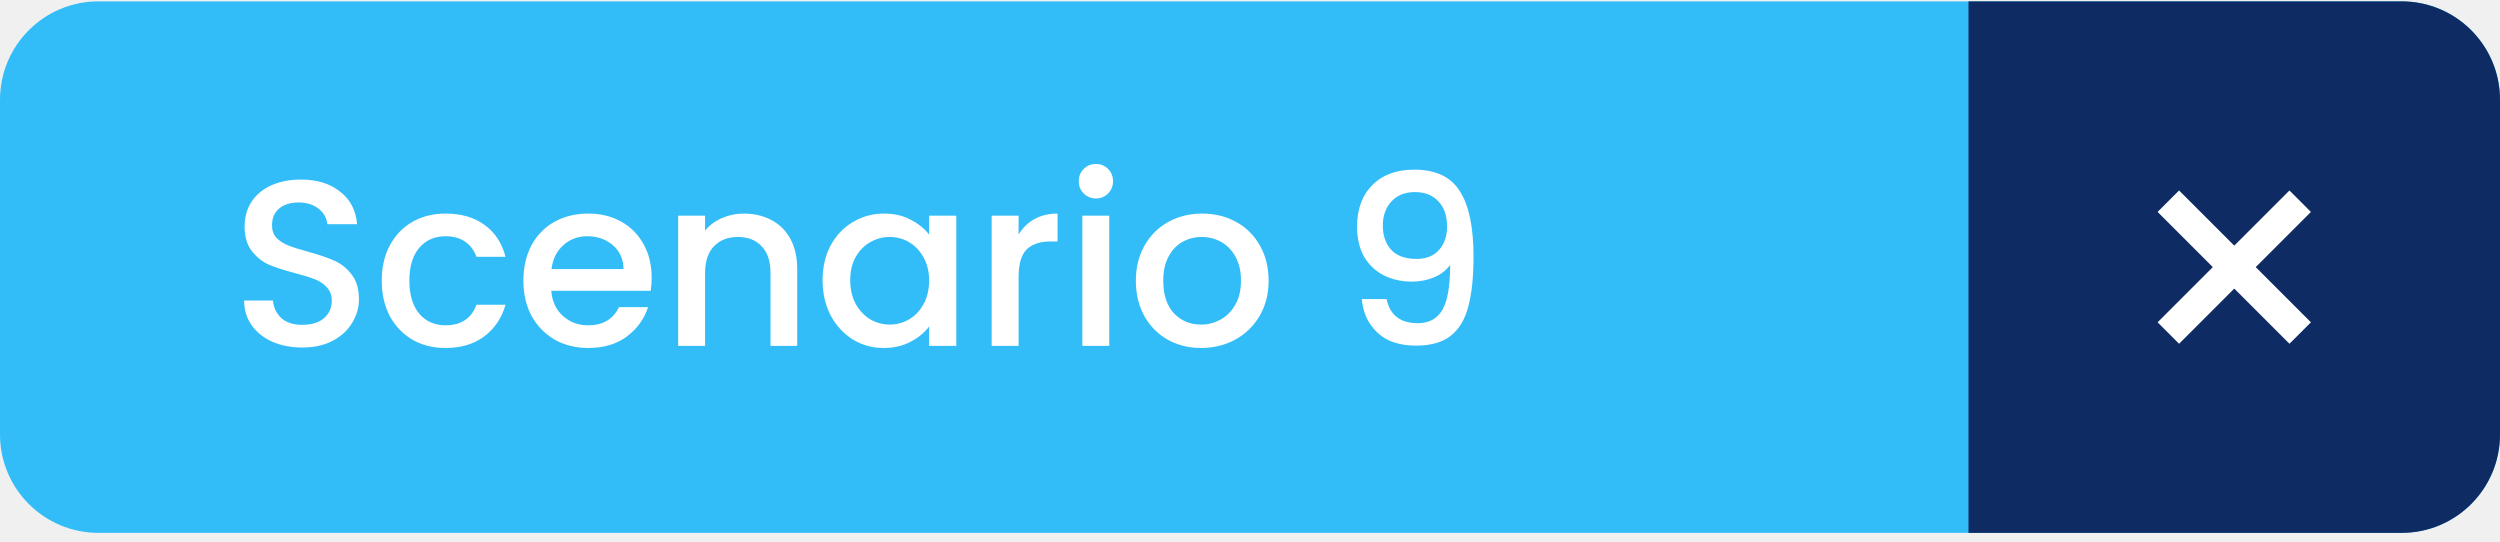
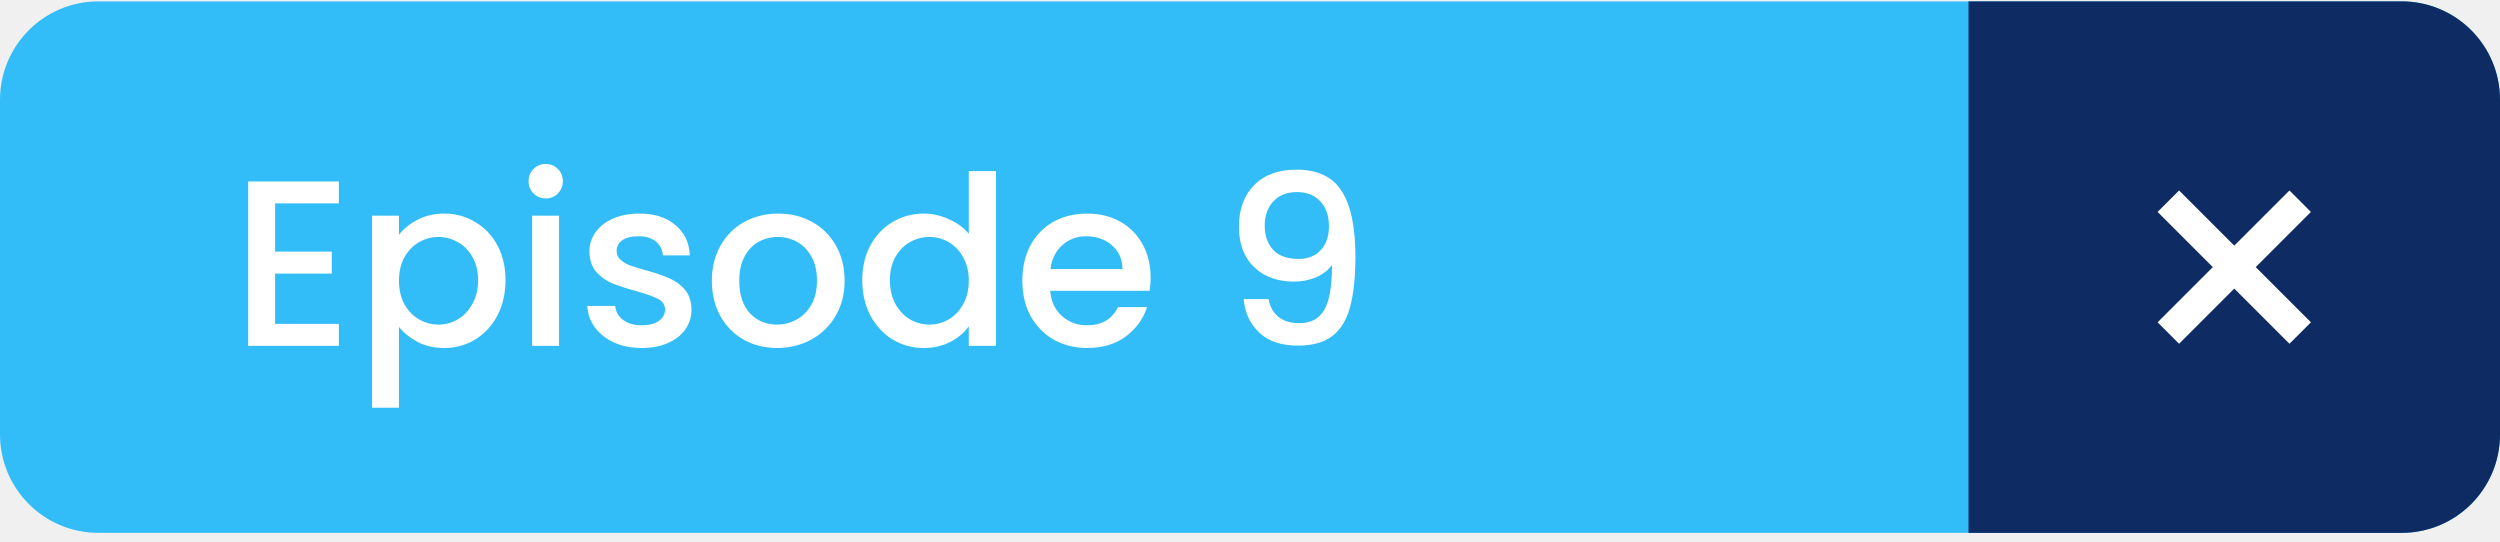
<svg xmlns="http://www.w3.org/2000/svg" width="254" height="55" viewBox="0 0 254 55" fill="none">
  <g clip-path="url(#clip0_1909_3159)">
    <rect y="0.139" width="254" height="54" rx="10" fill="#32BDF8" />
    <rect x="200" y="0.139" width="54" height="54" fill="#0E2B63" />
    <g clip-path="url(#clip1_1909_3159)">
      <path d="M234.789 21.531L232.608 19.351L227 24.958L221.393 19.351L219.212 21.531L224.82 27.139L219.212 32.746L221.393 34.927L227 29.319L232.608 34.927L234.789 32.746L229.181 27.139L234.789 21.531Z" fill="white" />
    </g>
-     <path d="M30.709 35.307C29.589 35.307 28.581 35.115 27.685 34.731C26.789 34.331 26.085 33.771 25.573 33.051C25.061 32.331 24.805 31.491 24.805 30.531H27.733C27.797 31.251 28.077 31.843 28.573 32.307C29.085 32.771 29.797 33.003 30.709 33.003C31.653 33.003 32.389 32.779 32.917 32.331C33.445 31.867 33.709 31.275 33.709 30.555C33.709 29.995 33.541 29.539 33.205 29.187C32.885 28.835 32.477 28.563 31.981 28.371C31.501 28.179 30.829 27.971 29.965 27.747C28.877 27.459 27.989 27.171 27.301 26.883C26.629 26.579 26.053 26.115 25.573 25.491C25.093 24.867 24.853 24.035 24.853 22.995C24.853 22.035 25.093 21.195 25.573 20.475C26.053 19.755 26.725 19.203 27.589 18.819C28.453 18.435 29.453 18.243 30.589 18.243C32.205 18.243 33.525 18.651 34.549 19.467C35.589 20.267 36.165 21.371 36.277 22.779H33.253C33.205 22.171 32.917 21.651 32.389 21.219C31.861 20.787 31.165 20.571 30.301 20.571C29.517 20.571 28.877 20.771 28.381 21.171C27.885 21.571 27.637 22.147 27.637 22.899C27.637 23.411 27.789 23.835 28.093 24.171C28.413 24.491 28.813 24.747 29.293 24.939C29.773 25.131 30.429 25.339 31.261 25.563C32.365 25.867 33.261 26.171 33.949 26.475C34.653 26.779 35.245 27.251 35.725 27.891C36.221 28.515 36.469 29.355 36.469 30.411C36.469 31.259 36.237 32.059 35.773 32.811C35.325 33.563 34.661 34.171 33.781 34.635C32.917 35.083 31.893 35.307 30.709 35.307ZM38.785 28.515C38.785 27.155 39.057 25.963 39.602 24.939C40.161 23.899 40.929 23.099 41.906 22.539C42.882 21.979 44.002 21.699 45.266 21.699C46.865 21.699 48.185 22.083 49.225 22.851C50.282 23.603 50.993 24.683 51.361 26.091H48.41C48.169 25.435 47.785 24.923 47.258 24.555C46.73 24.187 46.066 24.003 45.266 24.003C44.145 24.003 43.249 24.403 42.578 25.203C41.922 25.987 41.593 27.091 41.593 28.515C41.593 29.939 41.922 31.051 42.578 31.851C43.249 32.651 44.145 33.051 45.266 33.051C46.849 33.051 47.898 32.355 48.41 30.963H51.361C50.977 32.307 50.258 33.379 49.202 34.179C48.145 34.963 46.834 35.355 45.266 35.355C44.002 35.355 42.882 35.075 41.906 34.515C40.929 33.939 40.161 33.139 39.602 32.115C39.057 31.075 38.785 29.875 38.785 28.515ZM66.208 28.203C66.208 28.699 66.176 29.147 66.112 29.547H56.008C56.088 30.603 56.48 31.451 57.184 32.091C57.888 32.731 58.752 33.051 59.776 33.051C61.248 33.051 62.288 32.435 62.896 31.203H65.848C65.448 32.419 64.72 33.419 63.664 34.203C62.624 34.971 61.328 35.355 59.776 35.355C58.512 35.355 57.376 35.075 56.368 34.515C55.376 33.939 54.592 33.139 54.016 32.115C53.456 31.075 53.176 29.875 53.176 28.515C53.176 27.155 53.448 25.963 53.992 24.939C54.552 23.899 55.328 23.099 56.32 22.539C57.328 21.979 58.48 21.699 59.776 21.699C61.024 21.699 62.136 21.971 63.112 22.515C64.088 23.059 64.848 23.827 65.392 24.819C65.936 25.795 66.208 26.923 66.208 28.203ZM63.352 27.339C63.336 26.331 62.976 25.523 62.272 24.915C61.568 24.307 60.696 24.003 59.656 24.003C58.712 24.003 57.904 24.307 57.232 24.915C56.56 25.507 56.16 26.315 56.032 27.339H63.352ZM75.573 21.699C76.613 21.699 77.541 21.915 78.357 22.347C79.189 22.779 79.837 23.419 80.301 24.267C80.765 25.115 80.997 26.139 80.997 27.339V35.139H78.285V27.747C78.285 26.563 77.989 25.659 77.397 25.035C76.805 24.395 75.997 24.075 74.973 24.075C73.949 24.075 73.133 24.395 72.525 25.035C71.933 25.659 71.637 26.563 71.637 27.747V35.139H68.901V21.915H71.637V23.427C72.085 22.883 72.653 22.459 73.341 22.155C74.045 21.851 74.789 21.699 75.573 21.699ZM83.575 28.467C83.575 27.139 83.847 25.963 84.391 24.939C84.951 23.915 85.703 23.123 86.647 22.563C87.606 21.987 88.662 21.699 89.814 21.699C90.855 21.699 91.758 21.907 92.526 22.323C93.311 22.723 93.934 23.227 94.398 23.835V21.915H97.159V35.139H94.398V33.171C93.934 33.795 93.302 34.315 92.502 34.731C91.703 35.147 90.79 35.355 89.766 35.355C88.63 35.355 87.591 35.067 86.647 34.491C85.703 33.899 84.951 33.083 84.391 32.043C83.847 30.987 83.575 29.795 83.575 28.467ZM94.398 28.515C94.398 27.603 94.207 26.811 93.823 26.139C93.454 25.467 92.966 24.955 92.359 24.603C91.751 24.251 91.094 24.075 90.391 24.075C89.686 24.075 89.031 24.251 88.422 24.603C87.814 24.939 87.319 25.443 86.934 26.115C86.567 26.771 86.382 27.555 86.382 28.467C86.382 29.379 86.567 30.179 86.934 30.867C87.319 31.555 87.814 32.083 88.422 32.451C89.046 32.803 89.703 32.979 90.391 32.979C91.094 32.979 91.751 32.803 92.359 32.451C92.966 32.099 93.454 31.587 93.823 30.915C94.207 30.227 94.398 29.427 94.398 28.515ZM103.488 23.835C103.888 23.163 104.416 22.643 105.072 22.275C105.744 21.891 106.536 21.699 107.448 21.699V24.531H106.752C105.68 24.531 104.864 24.803 104.304 25.347C103.76 25.891 103.488 26.835 103.488 28.179V35.139H100.752V21.915H103.488V23.835ZM111.355 20.163C110.859 20.163 110.443 19.995 110.107 19.659C109.771 19.323 109.603 18.907 109.603 18.411C109.603 17.915 109.771 17.499 110.107 17.163C110.443 16.827 110.859 16.659 111.355 16.659C111.835 16.659 112.243 16.827 112.579 17.163C112.915 17.499 113.083 17.915 113.083 18.411C113.083 18.907 112.915 19.323 112.579 19.659C112.243 19.995 111.835 20.163 111.355 20.163ZM112.699 21.915V35.139H109.963V21.915H112.699ZM122.027 35.355C120.779 35.355 119.651 35.075 118.643 34.515C117.635 33.939 116.843 33.139 116.267 32.115C115.691 31.075 115.403 29.875 115.403 28.515C115.403 27.171 115.699 25.979 116.291 24.939C116.883 23.899 117.691 23.099 118.715 22.539C119.739 21.979 120.883 21.699 122.147 21.699C123.411 21.699 124.555 21.979 125.579 22.539C126.603 23.099 127.411 23.899 128.003 24.939C128.595 25.979 128.891 27.171 128.891 28.515C128.891 29.859 128.587 31.051 127.979 32.091C127.371 33.131 126.539 33.939 125.483 34.515C124.443 35.075 123.291 35.355 122.027 35.355ZM122.027 32.979C122.731 32.979 123.387 32.811 123.995 32.475C124.619 32.139 125.123 31.635 125.507 30.963C125.891 30.291 126.083 29.475 126.083 28.515C126.083 27.555 125.899 26.747 125.531 26.091C125.163 25.419 124.675 24.915 124.067 24.579C123.459 24.243 122.803 24.075 122.099 24.075C121.395 24.075 120.739 24.243 120.131 24.579C119.539 24.915 119.067 25.419 118.715 26.091C118.363 26.747 118.187 27.555 118.187 28.515C118.187 29.939 118.547 31.043 119.267 31.827C120.003 32.595 120.923 32.979 122.027 32.979ZM140.878 30.387C141.038 31.187 141.382 31.795 141.91 32.211C142.438 32.627 143.15 32.835 144.046 32.835C145.182 32.835 146.014 32.387 146.542 31.491C147.07 30.595 147.334 29.067 147.334 26.907C146.95 27.451 146.406 27.875 145.702 28.179C145.014 28.467 144.262 28.611 143.446 28.611C142.406 28.611 141.462 28.403 140.614 27.987C139.766 27.555 139.094 26.923 138.598 26.091C138.118 25.243 137.878 24.219 137.878 23.019C137.878 21.259 138.39 19.859 139.414 18.819C140.454 17.763 141.878 17.235 143.686 17.235C145.862 17.235 147.406 17.963 148.318 19.419C149.246 20.859 149.71 23.075 149.71 26.067C149.71 28.131 149.534 29.819 149.182 31.131C148.846 32.443 148.254 33.435 147.406 34.107C146.558 34.779 145.382 35.115 143.878 35.115C142.166 35.115 140.846 34.667 139.918 33.771C138.99 32.875 138.47 31.747 138.358 30.387H140.878ZM143.926 26.307C144.886 26.307 145.638 26.011 146.182 25.419C146.742 24.811 147.022 24.011 147.022 23.019C147.022 21.915 146.726 21.059 146.134 20.451C145.558 19.827 144.766 19.515 143.758 19.515C142.75 19.515 141.95 19.835 141.358 20.475C140.782 21.099 140.494 21.923 140.494 22.947C140.494 23.923 140.774 24.731 141.334 25.371C141.91 25.995 142.774 26.307 143.926 26.307Z" fill="white" />
+     <path d="M27.949 20.667V25.563H33.709V27.795H27.949V32.907H34.429V35.139H25.213V18.435H34.429V20.667H27.949ZM40.535 23.859C40.999 23.251 41.631 22.739 42.431 22.323C43.231 21.907 44.135 21.699 45.143 21.699C46.295 21.699 47.343 21.987 48.287 22.563C49.247 23.123 49.999 23.915 50.543 24.939C51.087 25.963 51.359 27.139 51.359 28.467C51.359 29.795 51.087 30.987 50.543 32.043C49.999 33.083 49.247 33.899 48.287 34.491C47.343 35.067 46.295 35.355 45.143 35.355C44.135 35.355 43.239 35.155 42.455 34.755C41.671 34.339 41.031 33.827 40.535 33.219V41.427H37.799V21.915H40.535V23.859ZM48.575 28.467C48.575 27.555 48.383 26.771 47.999 26.115C47.631 25.443 47.135 24.939 46.511 24.603C45.903 24.251 45.247 24.075 44.543 24.075C43.855 24.075 43.199 24.251 42.575 24.603C41.967 24.955 41.471 25.467 41.087 26.139C40.719 26.811 40.535 27.603 40.535 28.515C40.535 29.427 40.719 30.227 41.087 30.915C41.471 31.587 41.967 32.099 42.575 32.451C43.199 32.803 43.855 32.979 44.543 32.979C45.247 32.979 45.903 32.803 46.511 32.451C47.135 32.083 47.631 31.555 47.999 30.867C48.383 30.179 48.575 29.379 48.575 28.467ZM55.457 20.163C54.961 20.163 54.545 19.995 54.209 19.659C53.873 19.323 53.705 18.907 53.705 18.411C53.705 17.915 53.873 17.499 54.209 17.163C54.545 16.827 54.961 16.659 55.457 16.659C55.937 16.659 56.345 16.827 56.681 17.163C57.017 17.499 57.185 17.915 57.185 18.411C57.185 18.907 57.017 19.323 56.681 19.659C56.345 19.995 55.937 20.163 55.457 20.163ZM56.801 21.915V35.139H54.065V21.915H56.801ZM65.193 35.355C64.153 35.355 63.217 35.171 62.385 34.803C61.569 34.419 60.921 33.907 60.441 33.267C59.961 32.611 59.705 31.883 59.673 31.083H62.505C62.553 31.643 62.817 32.115 63.297 32.499C63.793 32.867 64.409 33.051 65.145 33.051C65.913 33.051 66.505 32.907 66.921 32.619C67.353 32.315 67.569 31.931 67.569 31.467C67.569 30.971 67.329 30.603 66.849 30.363C66.385 30.123 65.641 29.859 64.617 29.571C63.625 29.299 62.817 29.035 62.193 28.779C61.569 28.523 61.025 28.131 60.561 27.603C60.113 27.075 59.889 26.379 59.889 25.515C59.889 24.811 60.097 24.171 60.513 23.595C60.929 23.003 61.521 22.539 62.289 22.203C63.073 21.867 63.969 21.699 64.977 21.699C66.481 21.699 67.689 22.083 68.601 22.851C69.529 23.603 70.025 24.635 70.089 25.947H67.353C67.305 25.355 67.065 24.883 66.633 24.531C66.201 24.179 65.617 24.003 64.881 24.003C64.161 24.003 63.609 24.139 63.225 24.411C62.841 24.683 62.649 25.043 62.649 25.491C62.649 25.843 62.777 26.139 63.033 26.379C63.289 26.619 63.601 26.811 63.969 26.955C64.337 27.083 64.881 27.251 65.601 27.459C66.561 27.715 67.345 27.979 67.953 28.251C68.577 28.507 69.113 28.891 69.561 29.403C70.009 29.915 70.241 30.595 70.257 31.443C70.257 32.195 70.049 32.867 69.633 33.459C69.217 34.051 68.625 34.515 67.857 34.851C67.105 35.187 66.217 35.355 65.193 35.355ZM78.949 35.355C77.701 35.355 76.573 35.075 75.565 34.515C74.557 33.939 73.765 33.139 73.189 32.115C72.613 31.075 72.325 29.875 72.325 28.515C72.325 27.171 72.621 25.979 73.213 24.939C73.805 23.899 74.613 23.099 75.637 22.539C76.661 21.979 77.805 21.699 79.069 21.699C80.333 21.699 81.477 21.979 82.501 22.539C83.525 23.099 84.333 23.899 84.925 24.939C85.517 25.979 85.813 27.171 85.813 28.515C85.813 29.859 85.509 31.051 84.901 32.091C84.293 33.131 83.461 33.939 82.405 34.515C81.365 35.075 80.213 35.355 78.949 35.355ZM78.949 32.979C79.653 32.979 80.309 32.811 80.917 32.475C81.541 32.139 82.045 31.635 82.429 30.963C82.813 30.291 83.005 29.475 83.005 28.515C83.005 27.555 82.821 26.747 82.453 26.091C82.085 25.419 81.597 24.915 80.989 24.579C80.381 24.243 79.725 24.075 79.021 24.075C78.317 24.075 77.661 24.243 77.053 24.579C76.461 24.915 75.989 25.419 75.637 26.091C75.285 26.747 75.109 27.555 75.109 28.515C75.109 29.939 75.469 31.043 76.189 31.827C76.925 32.595 77.845 32.979 78.949 32.979ZM87.606 28.467C87.606 27.139 87.878 25.963 88.422 24.939C88.982 23.915 89.734 23.123 90.678 22.563C91.638 21.987 92.702 21.699 93.87 21.699C94.734 21.699 95.582 21.891 96.414 22.275C97.262 22.643 97.934 23.139 98.43 23.763V17.379H101.19V35.139H98.43V33.147C97.982 33.787 97.358 34.315 96.558 34.731C95.774 35.147 94.87 35.355 93.846 35.355C92.694 35.355 91.638 35.067 90.678 34.491C89.734 33.899 88.982 33.083 88.422 32.043C87.878 30.987 87.606 29.795 87.606 28.467ZM98.43 28.515C98.43 27.603 98.238 26.811 97.854 26.139C97.486 25.467 96.998 24.955 96.39 24.603C95.782 24.251 95.126 24.075 94.422 24.075C93.718 24.075 93.062 24.251 92.454 24.603C91.846 24.939 91.35 25.443 90.966 26.115C90.598 26.771 90.414 27.555 90.414 28.467C90.414 29.379 90.598 30.179 90.966 30.867C91.35 31.555 91.846 32.083 92.454 32.451C93.078 32.803 93.734 32.979 94.422 32.979C95.126 32.979 95.782 32.803 96.39 32.451C96.998 32.099 97.486 31.587 97.854 30.915C98.238 30.227 98.43 29.427 98.43 28.515ZM116.903 28.203C116.903 28.699 116.871 29.147 116.807 29.547H106.703C106.783 30.603 107.175 31.451 107.879 32.091C108.583 32.731 109.447 33.051 110.471 33.051C111.943 33.051 112.983 32.435 113.591 31.203H116.543C116.143 32.419 115.415 33.419 114.359 34.203C113.319 34.971 112.023 35.355 110.471 35.355C109.207 35.355 108.071 35.075 107.063 34.515C106.071 33.939 105.287 33.139 104.711 32.115C104.151 31.075 103.871 29.875 103.871 28.515C103.871 27.155 104.143 25.963 104.687 24.939C105.247 23.899 106.023 23.099 107.015 22.539C108.023 21.979 109.175 21.699 110.471 21.699C111.719 21.699 112.831 21.971 113.807 22.515C114.783 23.059 115.543 23.827 116.087 24.819C116.631 25.795 116.903 26.923 116.903 28.203ZM114.047 27.339C114.031 26.331 113.671 25.523 112.967 24.915C112.263 24.307 111.391 24.003 110.351 24.003C109.407 24.003 108.599 24.307 107.927 24.915C107.255 25.507 106.855 26.315 106.727 27.339H114.047ZM128.878 30.387C129.038 31.187 129.382 31.795 129.91 32.211C130.438 32.627 131.15 32.835 132.046 32.835C133.182 32.835 134.014 32.387 134.542 31.491C135.07 30.595 135.334 29.067 135.334 26.907C134.95 27.451 134.406 27.875 133.702 28.179C133.014 28.467 132.262 28.611 131.446 28.611C130.406 28.611 129.462 28.403 128.614 27.987C127.766 27.555 127.094 26.923 126.598 26.091C126.118 25.243 125.878 24.219 125.878 23.019C125.878 21.259 126.39 19.859 127.414 18.819C128.454 17.763 129.878 17.235 131.686 17.235C133.862 17.235 135.406 17.963 136.318 19.419C137.246 20.859 137.71 23.075 137.71 26.067C137.71 28.131 137.534 29.819 137.182 31.131C136.846 32.443 136.254 33.435 135.406 34.107C134.558 34.779 133.382 35.115 131.878 35.115C130.166 35.115 128.846 34.667 127.918 33.771C126.99 32.875 126.47 31.747 126.358 30.387H128.878ZM131.926 26.307C132.886 26.307 133.638 26.011 134.182 25.419C134.742 24.811 135.022 24.011 135.022 23.019C135.022 21.915 134.726 21.059 134.134 20.451C133.558 19.827 132.766 19.515 131.758 19.515C130.75 19.515 129.95 19.835 129.358 20.475C128.782 21.099 128.494 21.923 128.494 22.947C128.494 23.923 128.774 24.731 129.334 25.371C129.91 25.995 130.774 26.307 131.926 26.307Z" fill="white" />
  </g>
  <defs>
    <clipPath id="clip0_1909_3159">
      <rect y="0.139" width="254" height="54" rx="10" fill="white" />
    </clipPath>
    <clipPath id="clip1_1909_3159">
      <rect width="15.576" height="15.576" fill="white" transform="translate(219.212 19.3506)" />
    </clipPath>
  </defs>
</svg>
